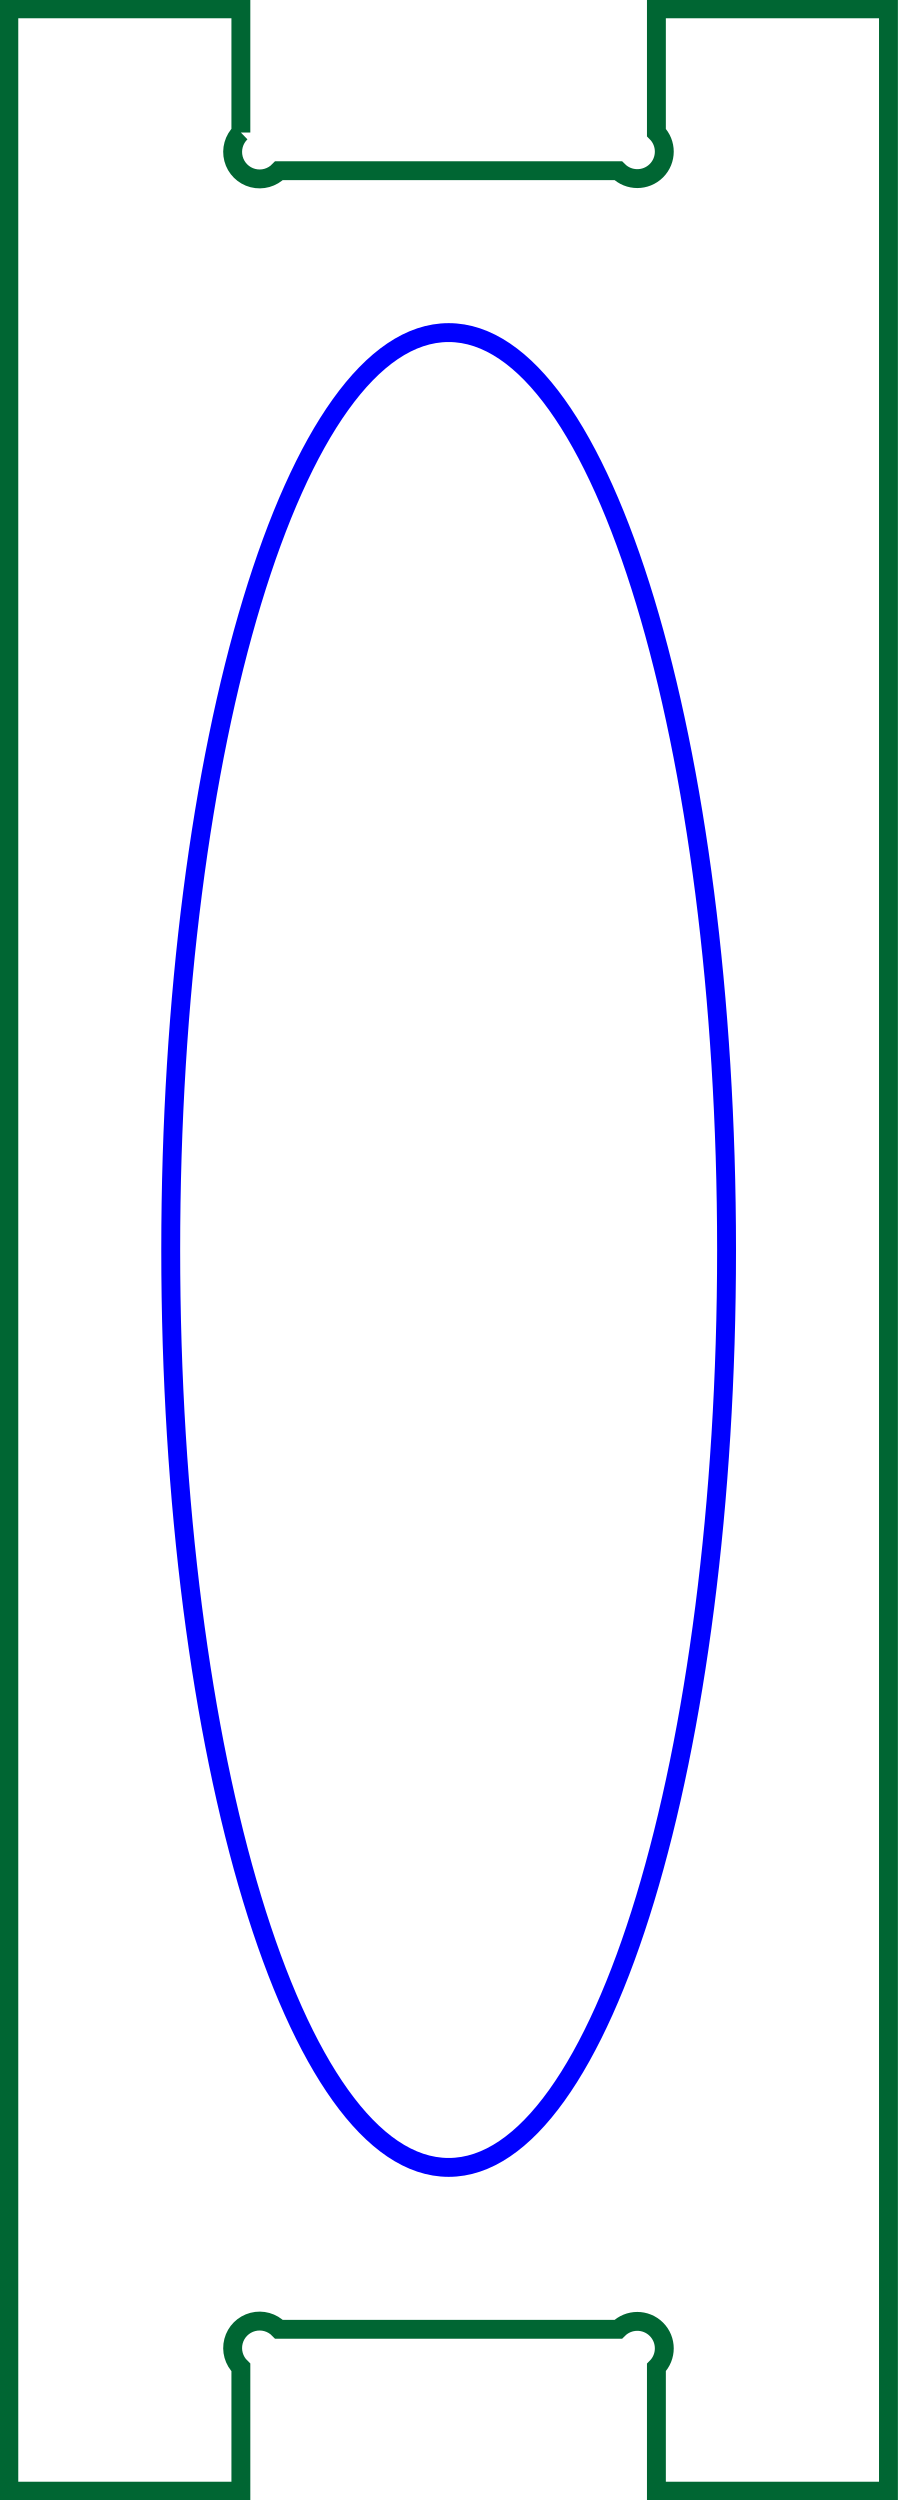
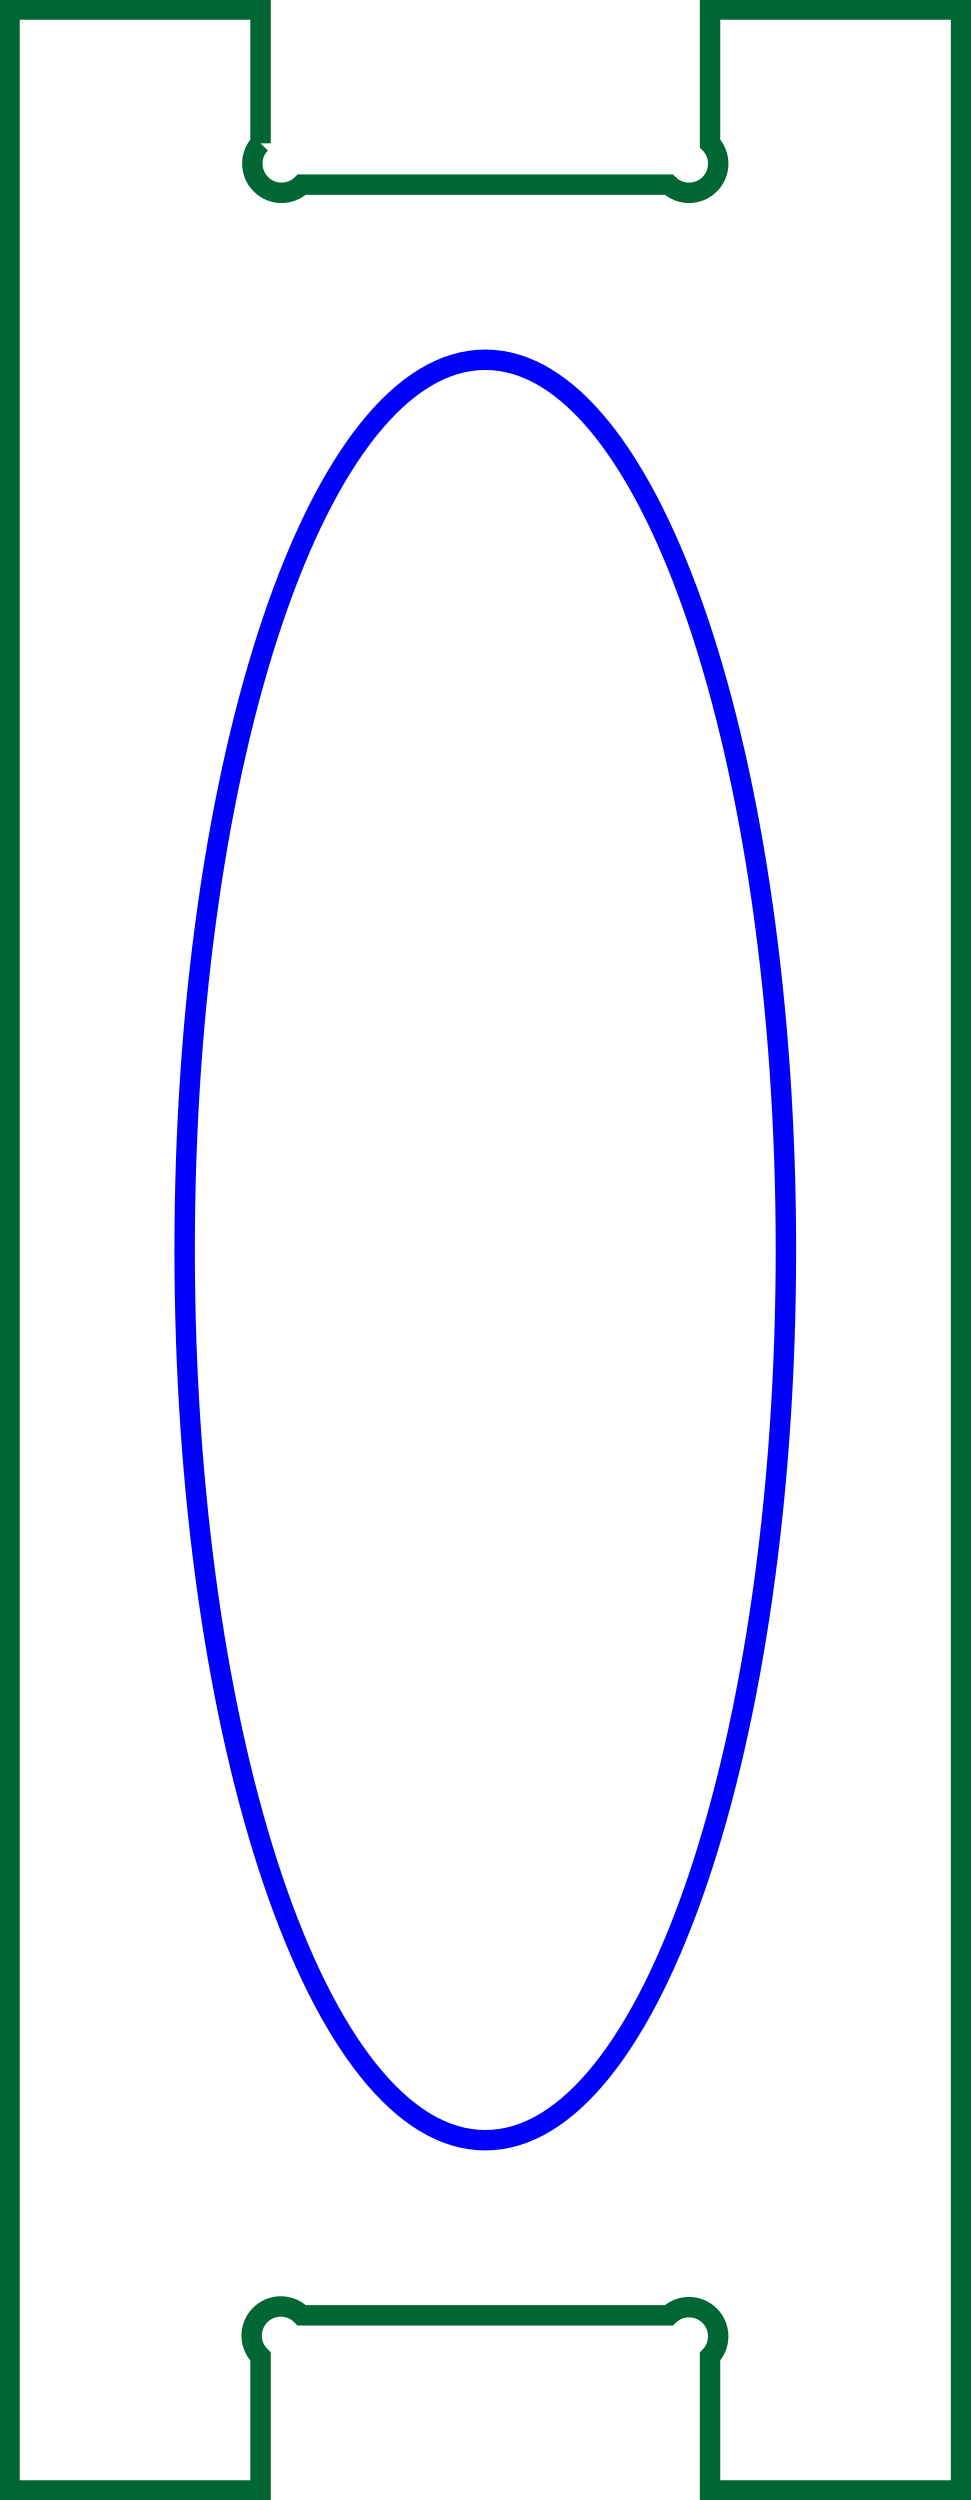
- <svg xmlns="http://www.w3.org/2000/svg" width="16.626mm" height="46.326mm" viewBox="0 0 16.626 46.326" version="1.1" id="svg2">
+ <svg xmlns="http://www.w3.org/2000/svg" width="16.626mm" height="42.826mm" viewBox="0 0 16.626 42.826" version="1.1" id="svg2">
  <defs id="defs11" />
-   <g id="Sketch" transform="translate(-70.77953,175.875) scale(1,-1)">
-     <path id="Sketch_w0000" d="M 75.243 173.419 A 0.5 0.5 0 1 1 75.95 172.712 L 82.235 172.712 A 0.5 0.5 0 1 1 82.943 173.419 L 82.943 175.712 L 87.243 175.712 L 87.243 129.712 L 82.943 129.712 L 82.943 132.005 A 0.5 0.5 0 1 1 82.235 132.712 L 75.95 132.712 A 0.5 0.5 0 1 1 75.243 132.005 L 75.243 129.712 L 70.943 129.712 L 70.943 175.712 L 75.243 175.712 L 75.243 173.419 " stroke="#000000" stroke-width="0.35 px" style="stroke-width:0.35;stroke-miterlimit:4;stroke-dasharray:none;fill:none;fill-rule:evenodd;stroke:#006633;stroke-opacity:1" />
-     <path id="Sketch_w0001" d="M 79.093 169.712 A 17.0 5.15 90.0 0 1 79.093 135.712 A 17.0 5.15 90.0 0 1 79.093 169.712 " stroke="#000000" stroke-width="0.35 px" style="stroke-width:0.35;stroke-miterlimit:4;stroke-dasharray:none;fill:none;fill-rule:evenodd;stroke:#0000ff;stroke-opacity:1" />
+   <g id="Sketch" transform="translate(-69.49994,177.6209) scale(1,-1)">
+     <path id="Sketch_w0000" d="M 73.963 175.165 A 0.5 0.5 0 0 1 74.67 174.458 L 80.956 174.458 A 0.5 0.5 0 0 1 81.663 175.165 L 81.663 177.458 L 85.963 177.458 L 85.963 134.958 L 81.663 134.958 L 81.663 137.251 A 0.5 0.5 0 0 1 80.956 137.958 L 74.67 137.958 A 0.5 0.5 0 1 1 73.963 137.251 L 73.963 134.958 L 69.663 134.958 L 69.663 177.458 L 73.963 177.458 L 73.963 175.165 " stroke="#000000" stroke-width="0.35 px" style="stroke-width:0.35;stroke-miterlimit:4;stroke-dasharray:none;fill:none;fill-rule:evenodd;stroke:#006633;stroke-opacity:1" />
+     <path id="Sketch_w0001" d="M 77.813 171.458 A 15.25 5.15 -90.0 0 1 77.813 140.958 A 15.25 5.15 -90.0 0 1 77.813 171.458 " stroke="#000000" stroke-width="0.35 px" style="stroke-width:0.35;stroke-miterlimit:4;stroke-dasharray:none;fill:none;fill-rule:evenodd;stroke:#0000ff;stroke-opacity:1" />
  </g>
</svg>
